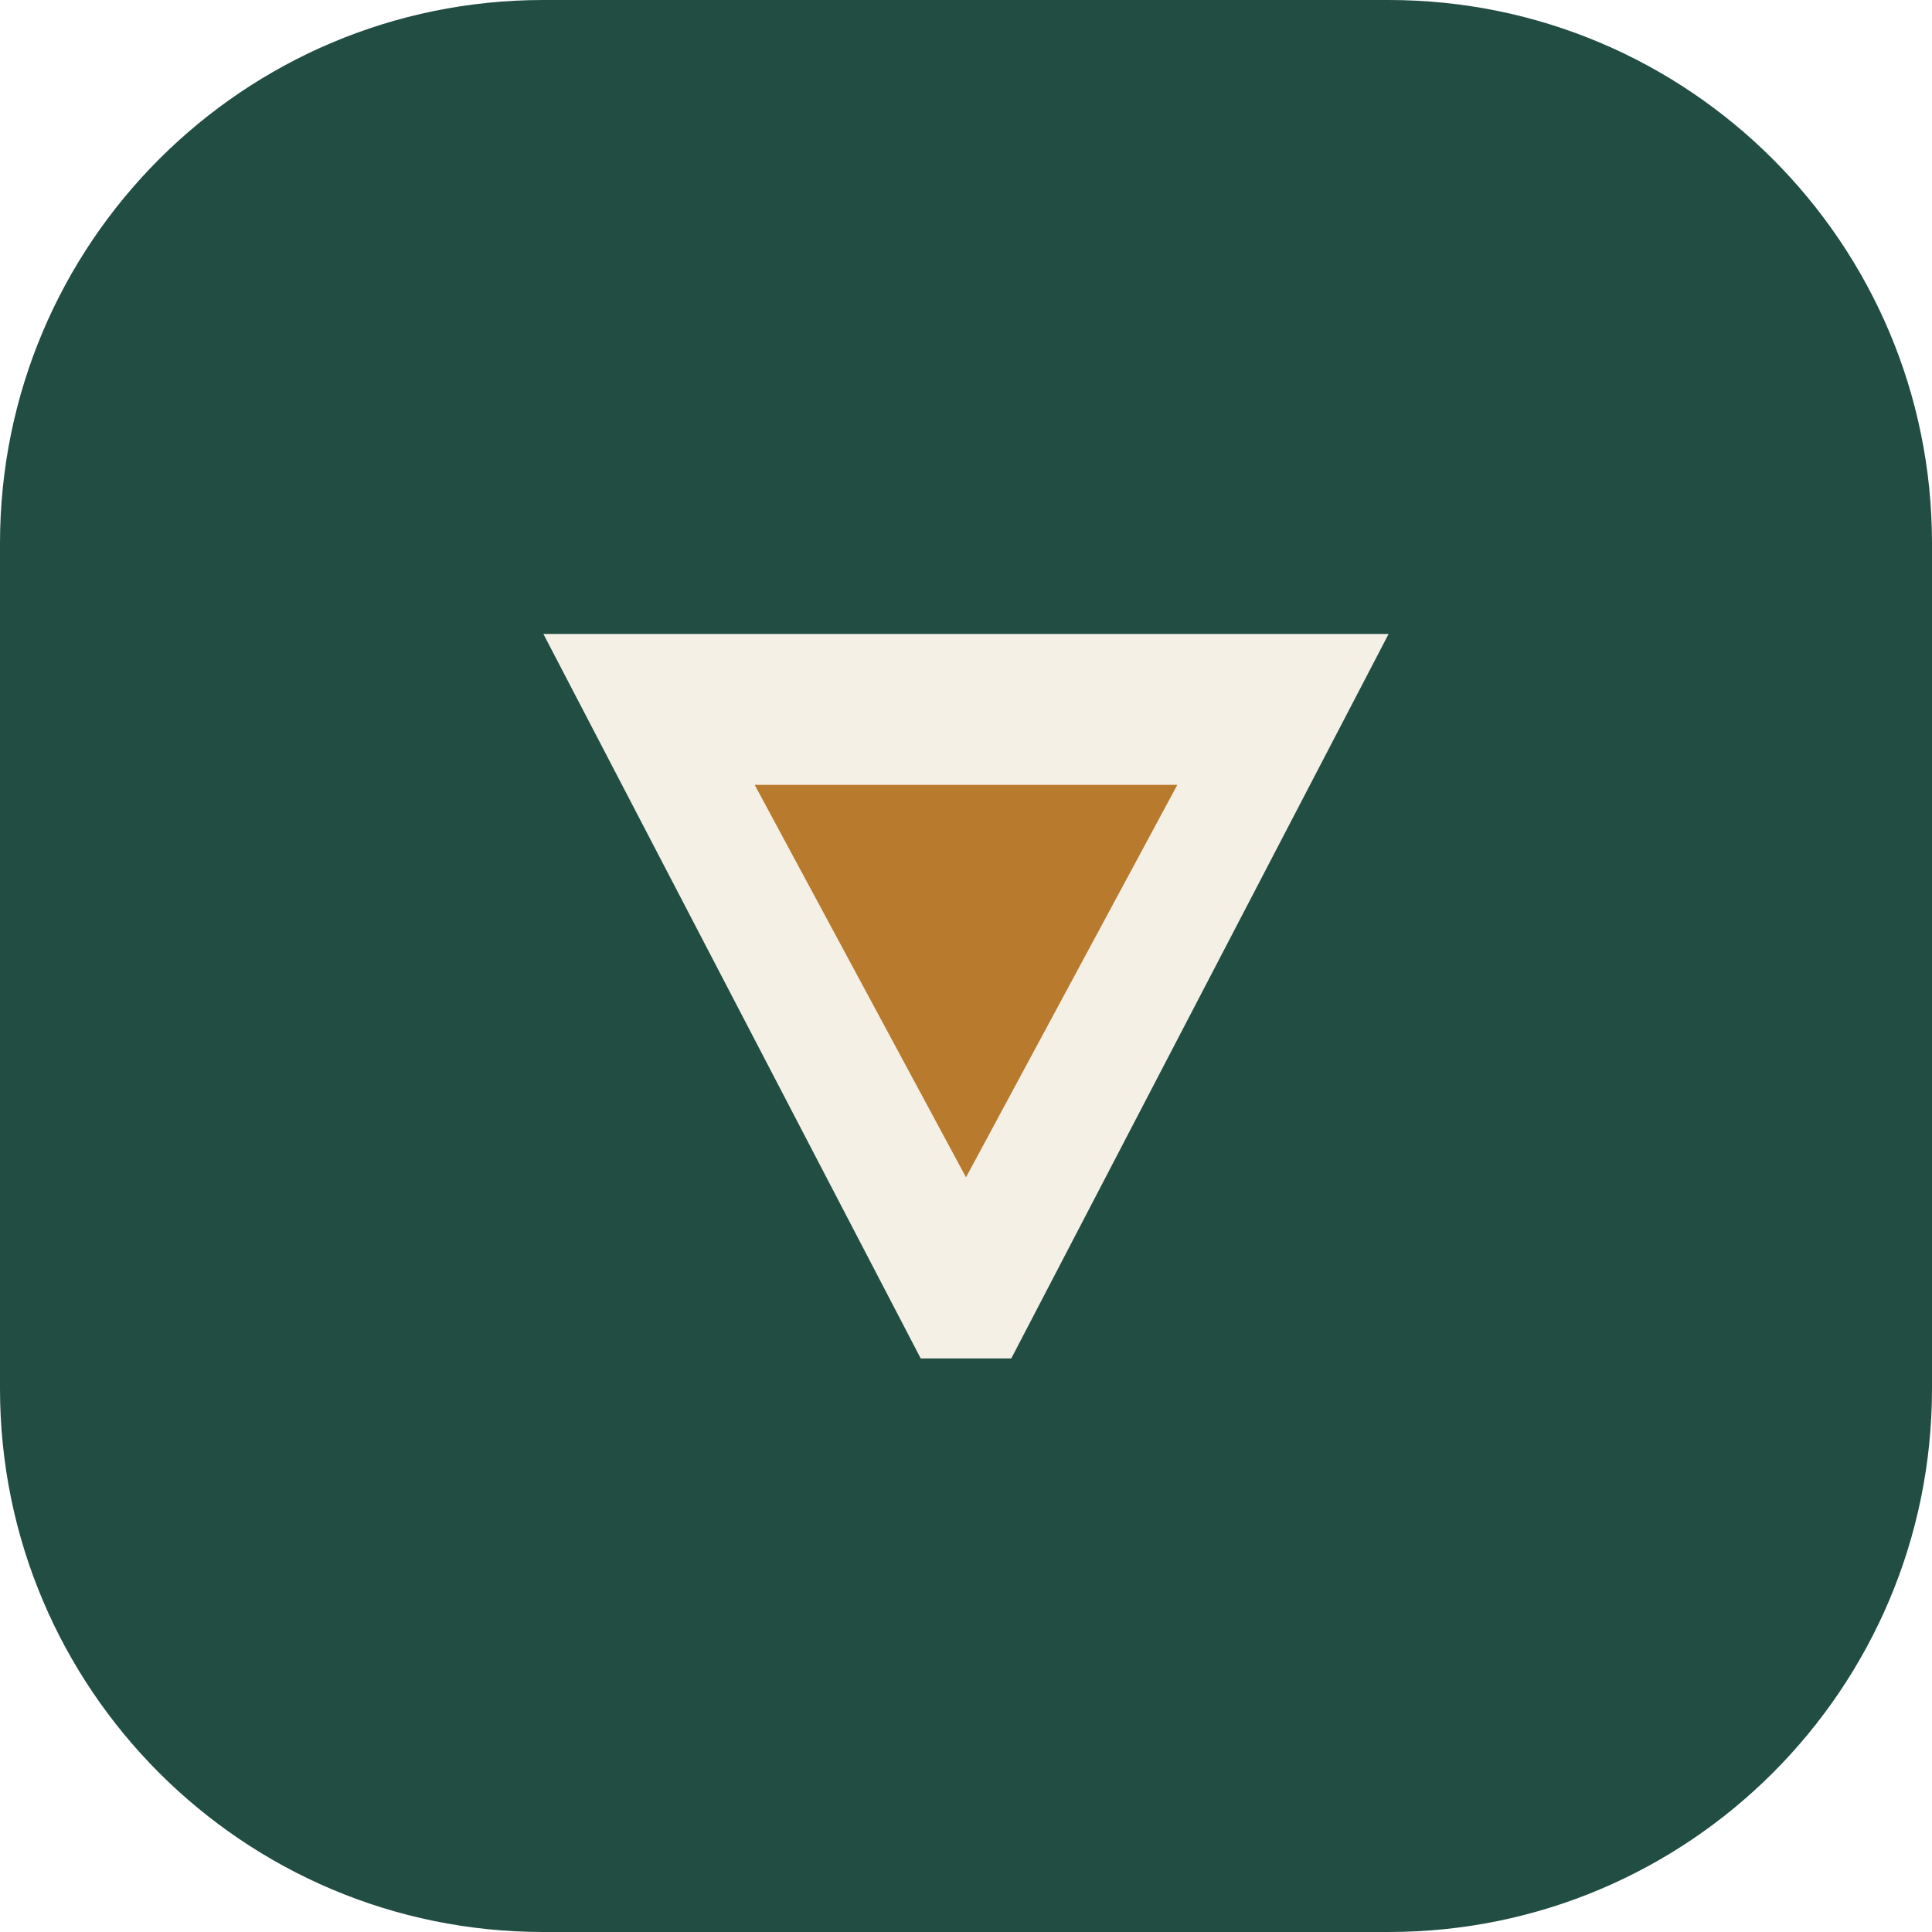
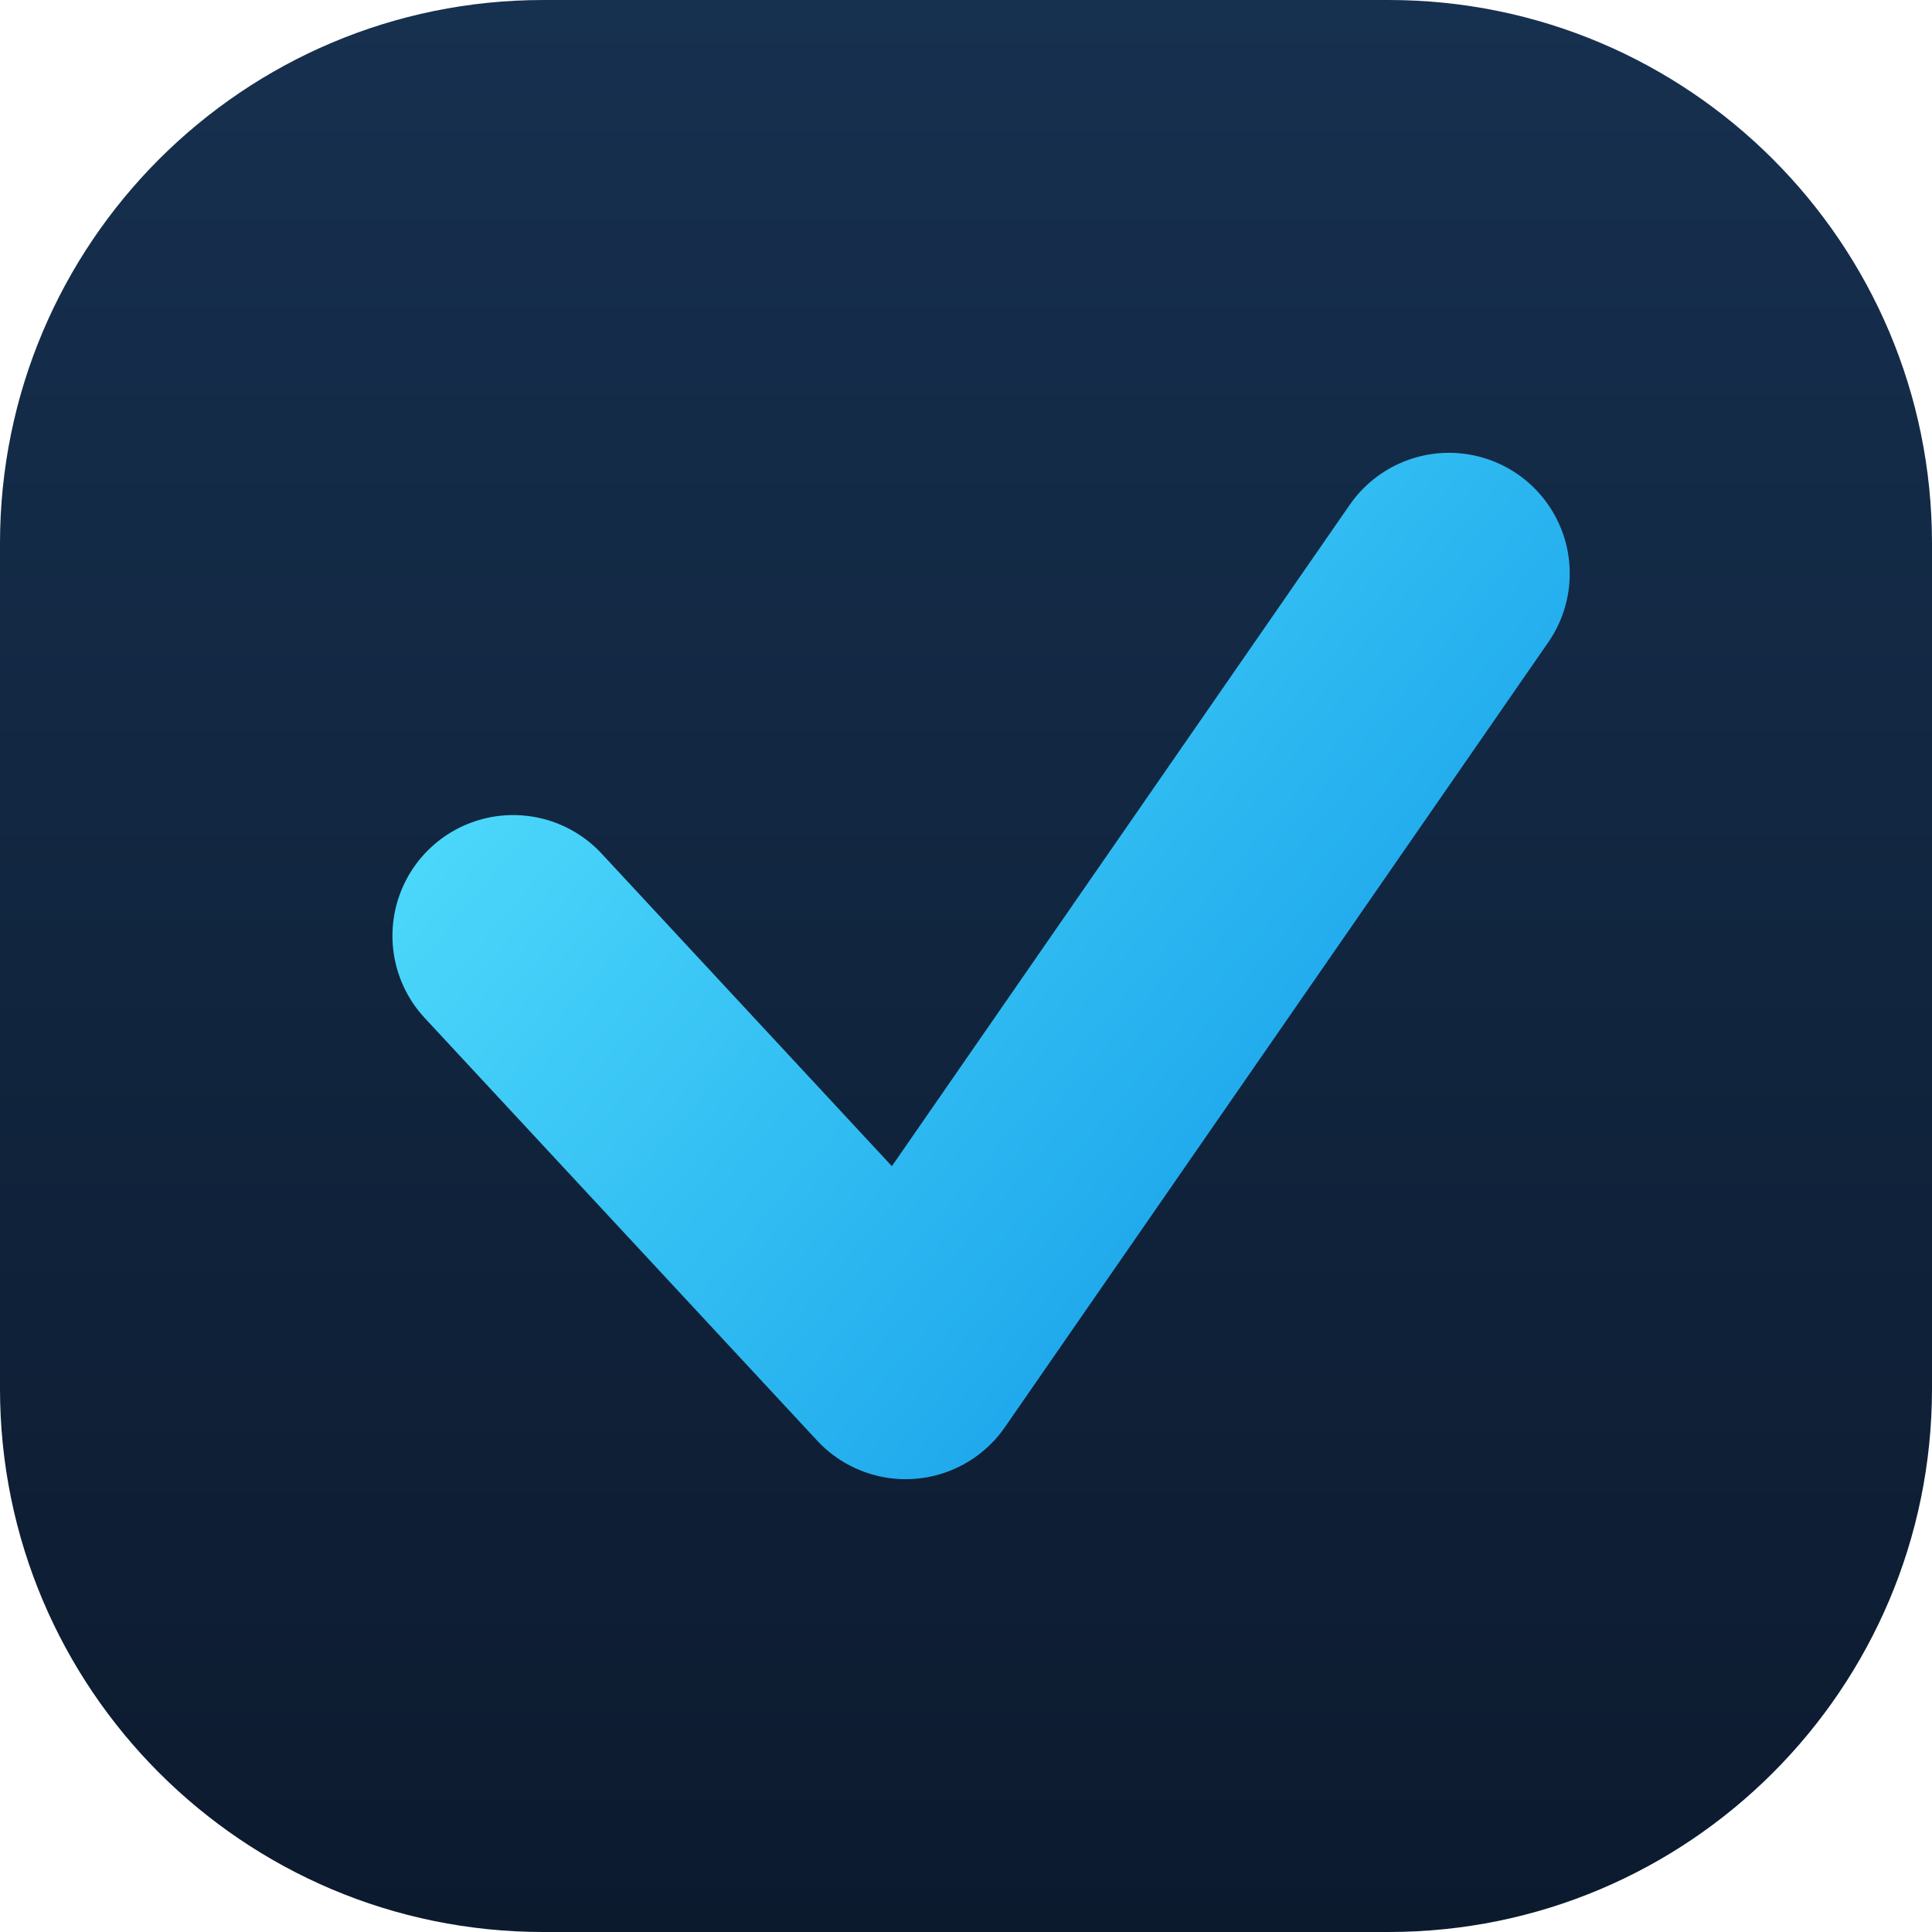
<svg xmlns="http://www.w3.org/2000/svg" width="64" height="64" viewBox="0 0 64 64" fill="none">
-   <rect width="64" height="64" rx="18" fill="#214D42" />
-   <path d="M18 21H46L33.5 45H30.5L18 21Z" fill="#F5F0E6" />
-   <path d="M25 26H39L32 39L25 26Z" fill="#B87A2D" />
+   <defs>
+     <linearGradient id="fv-bg" x1="0" y1="0" x2="0" y2="64" gradientUnits="userSpaceOnUse">
+       <stop offset="0" stop-color="#16304F" />
+       <stop offset="1" stop-color="#0C1A2E" />
+     </linearGradient>
+     <linearGradient id="fv-mark" x1="13" y1="15" x2="51" y2="47" gradientUnits="userSpaceOnUse">
+       <stop offset="0" stop-color="#5AE7FF" />
+       <stop offset="1" stop-color="#0A93E6" />
+     </linearGradient>
+   </defs>
+   <rect width="64" height="64" rx="18" fill="url(#fv-bg)" />
+   <path d="M17 31 L30 45 L48 19" stroke="url(#fv-mark)" stroke-width="8" stroke-linecap="round" stroke-linejoin="round" fill="none" />
</svg>
